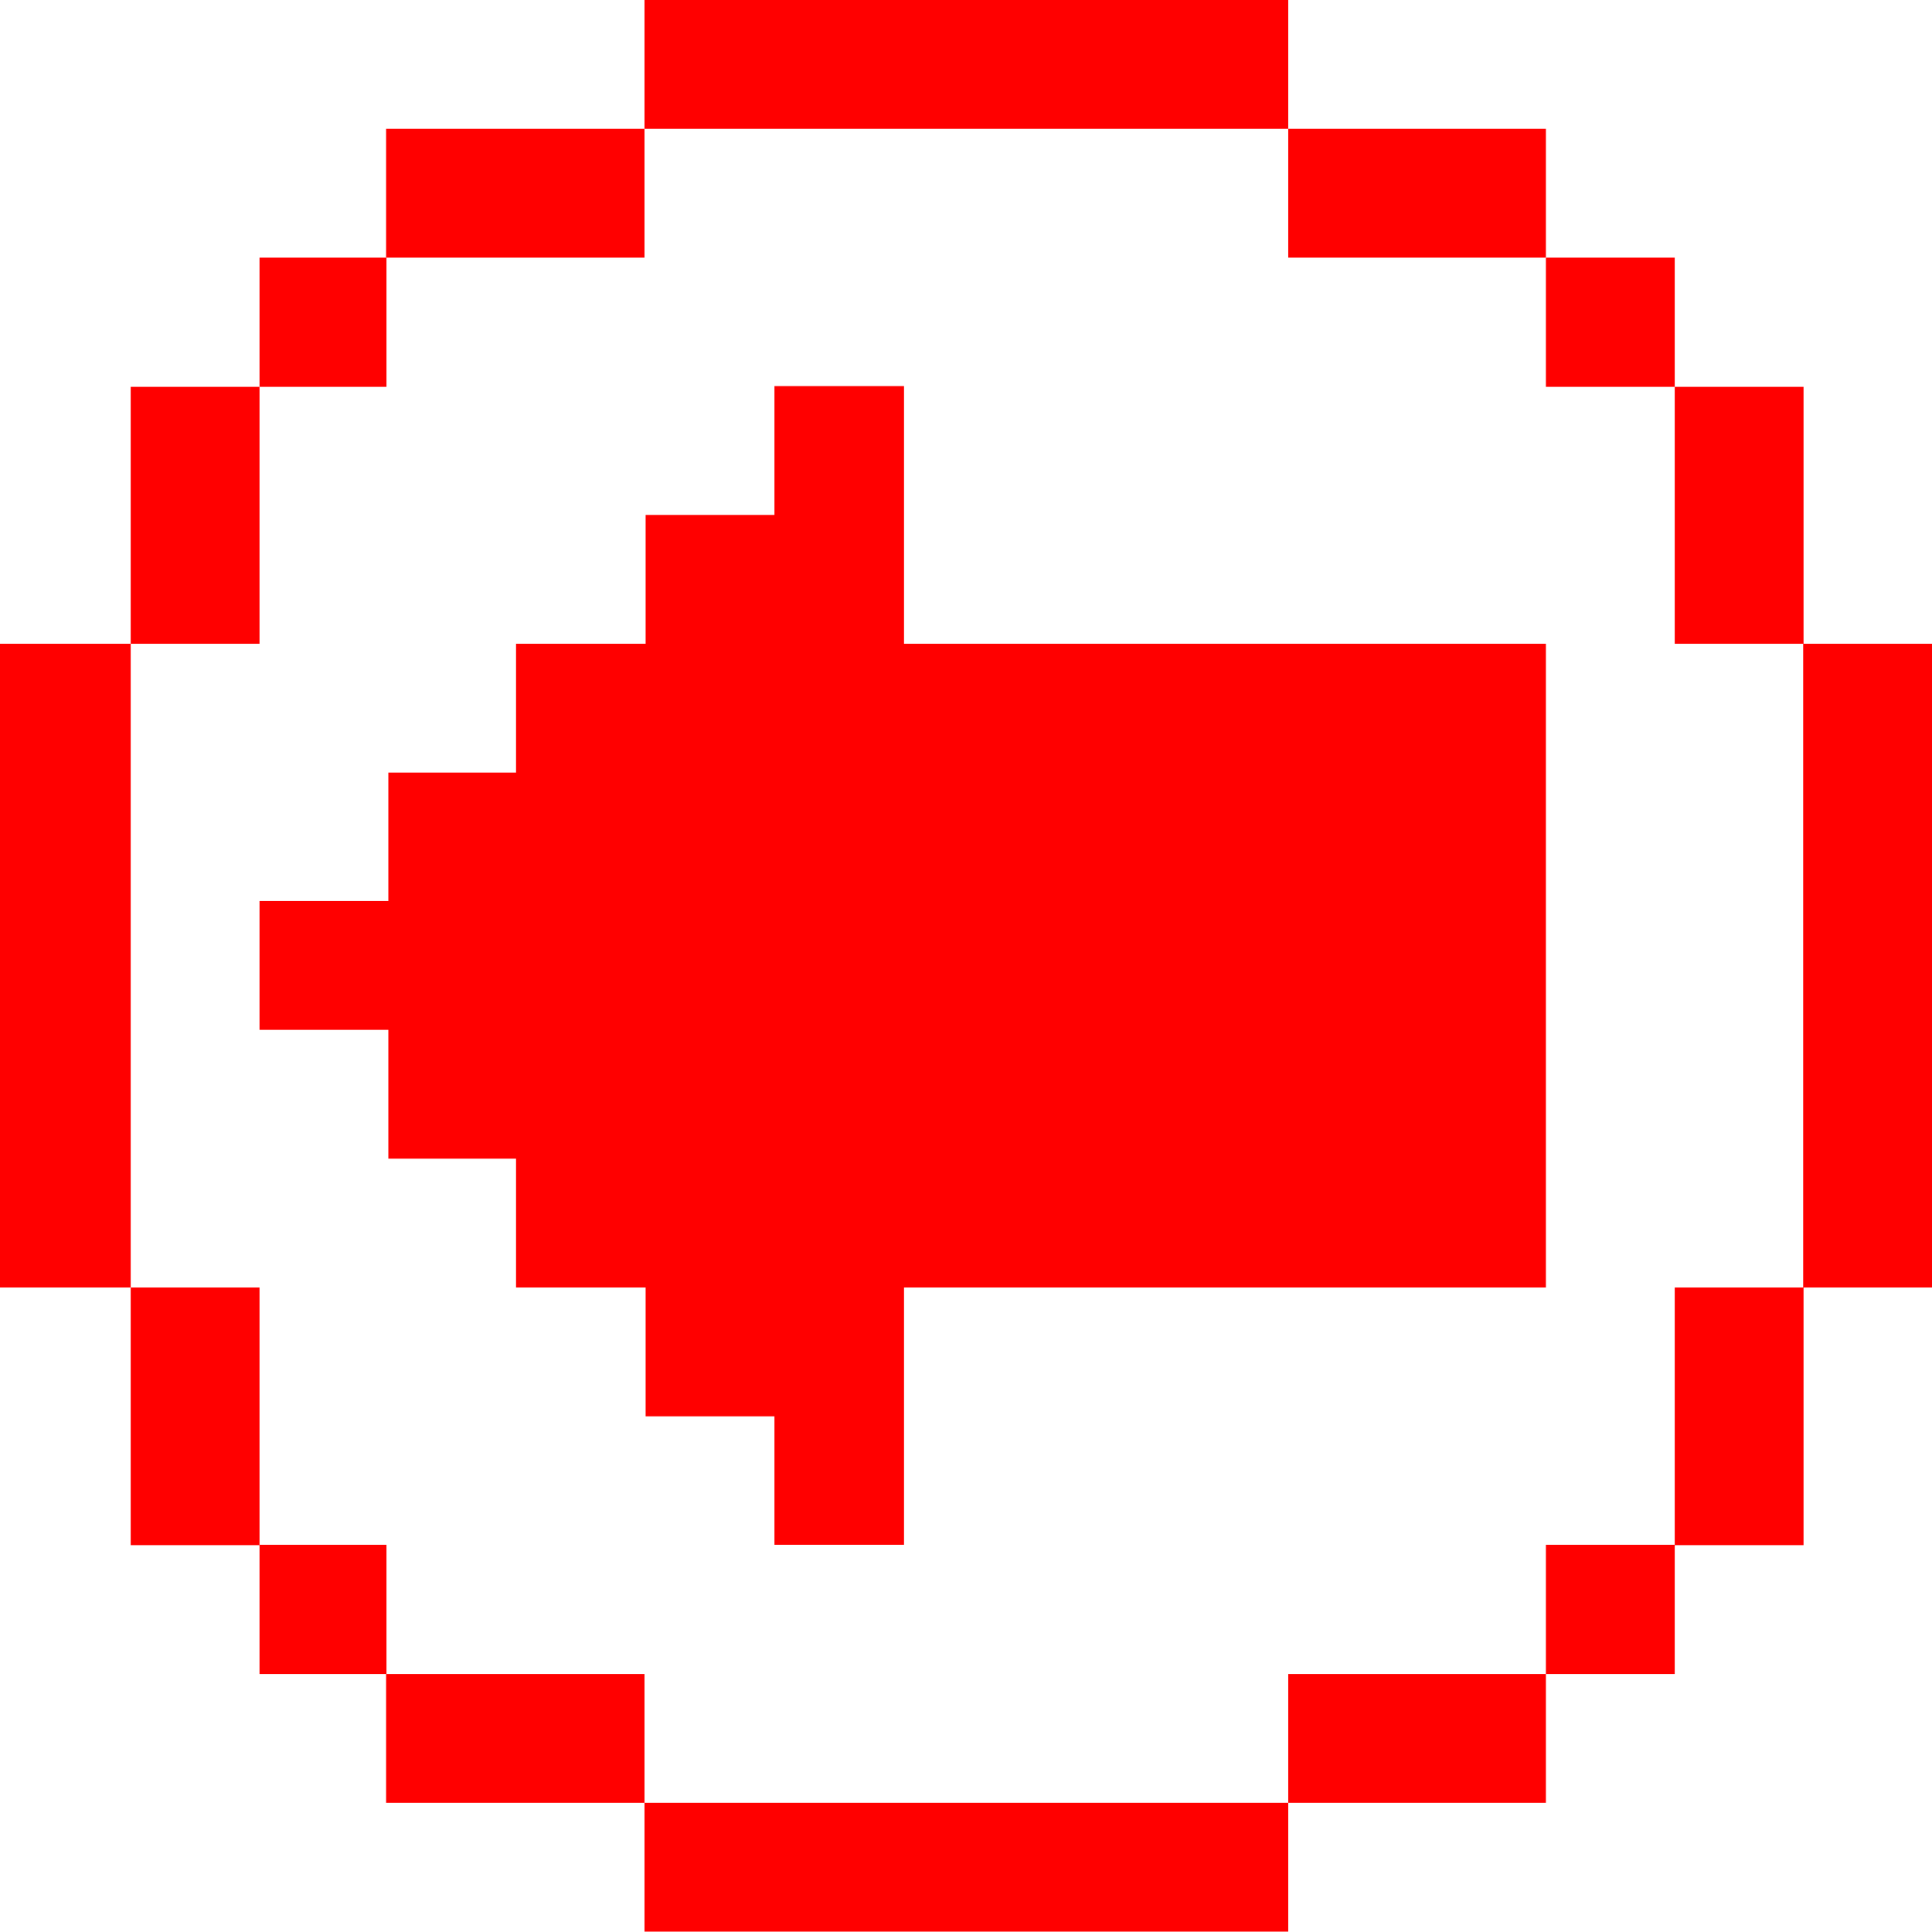
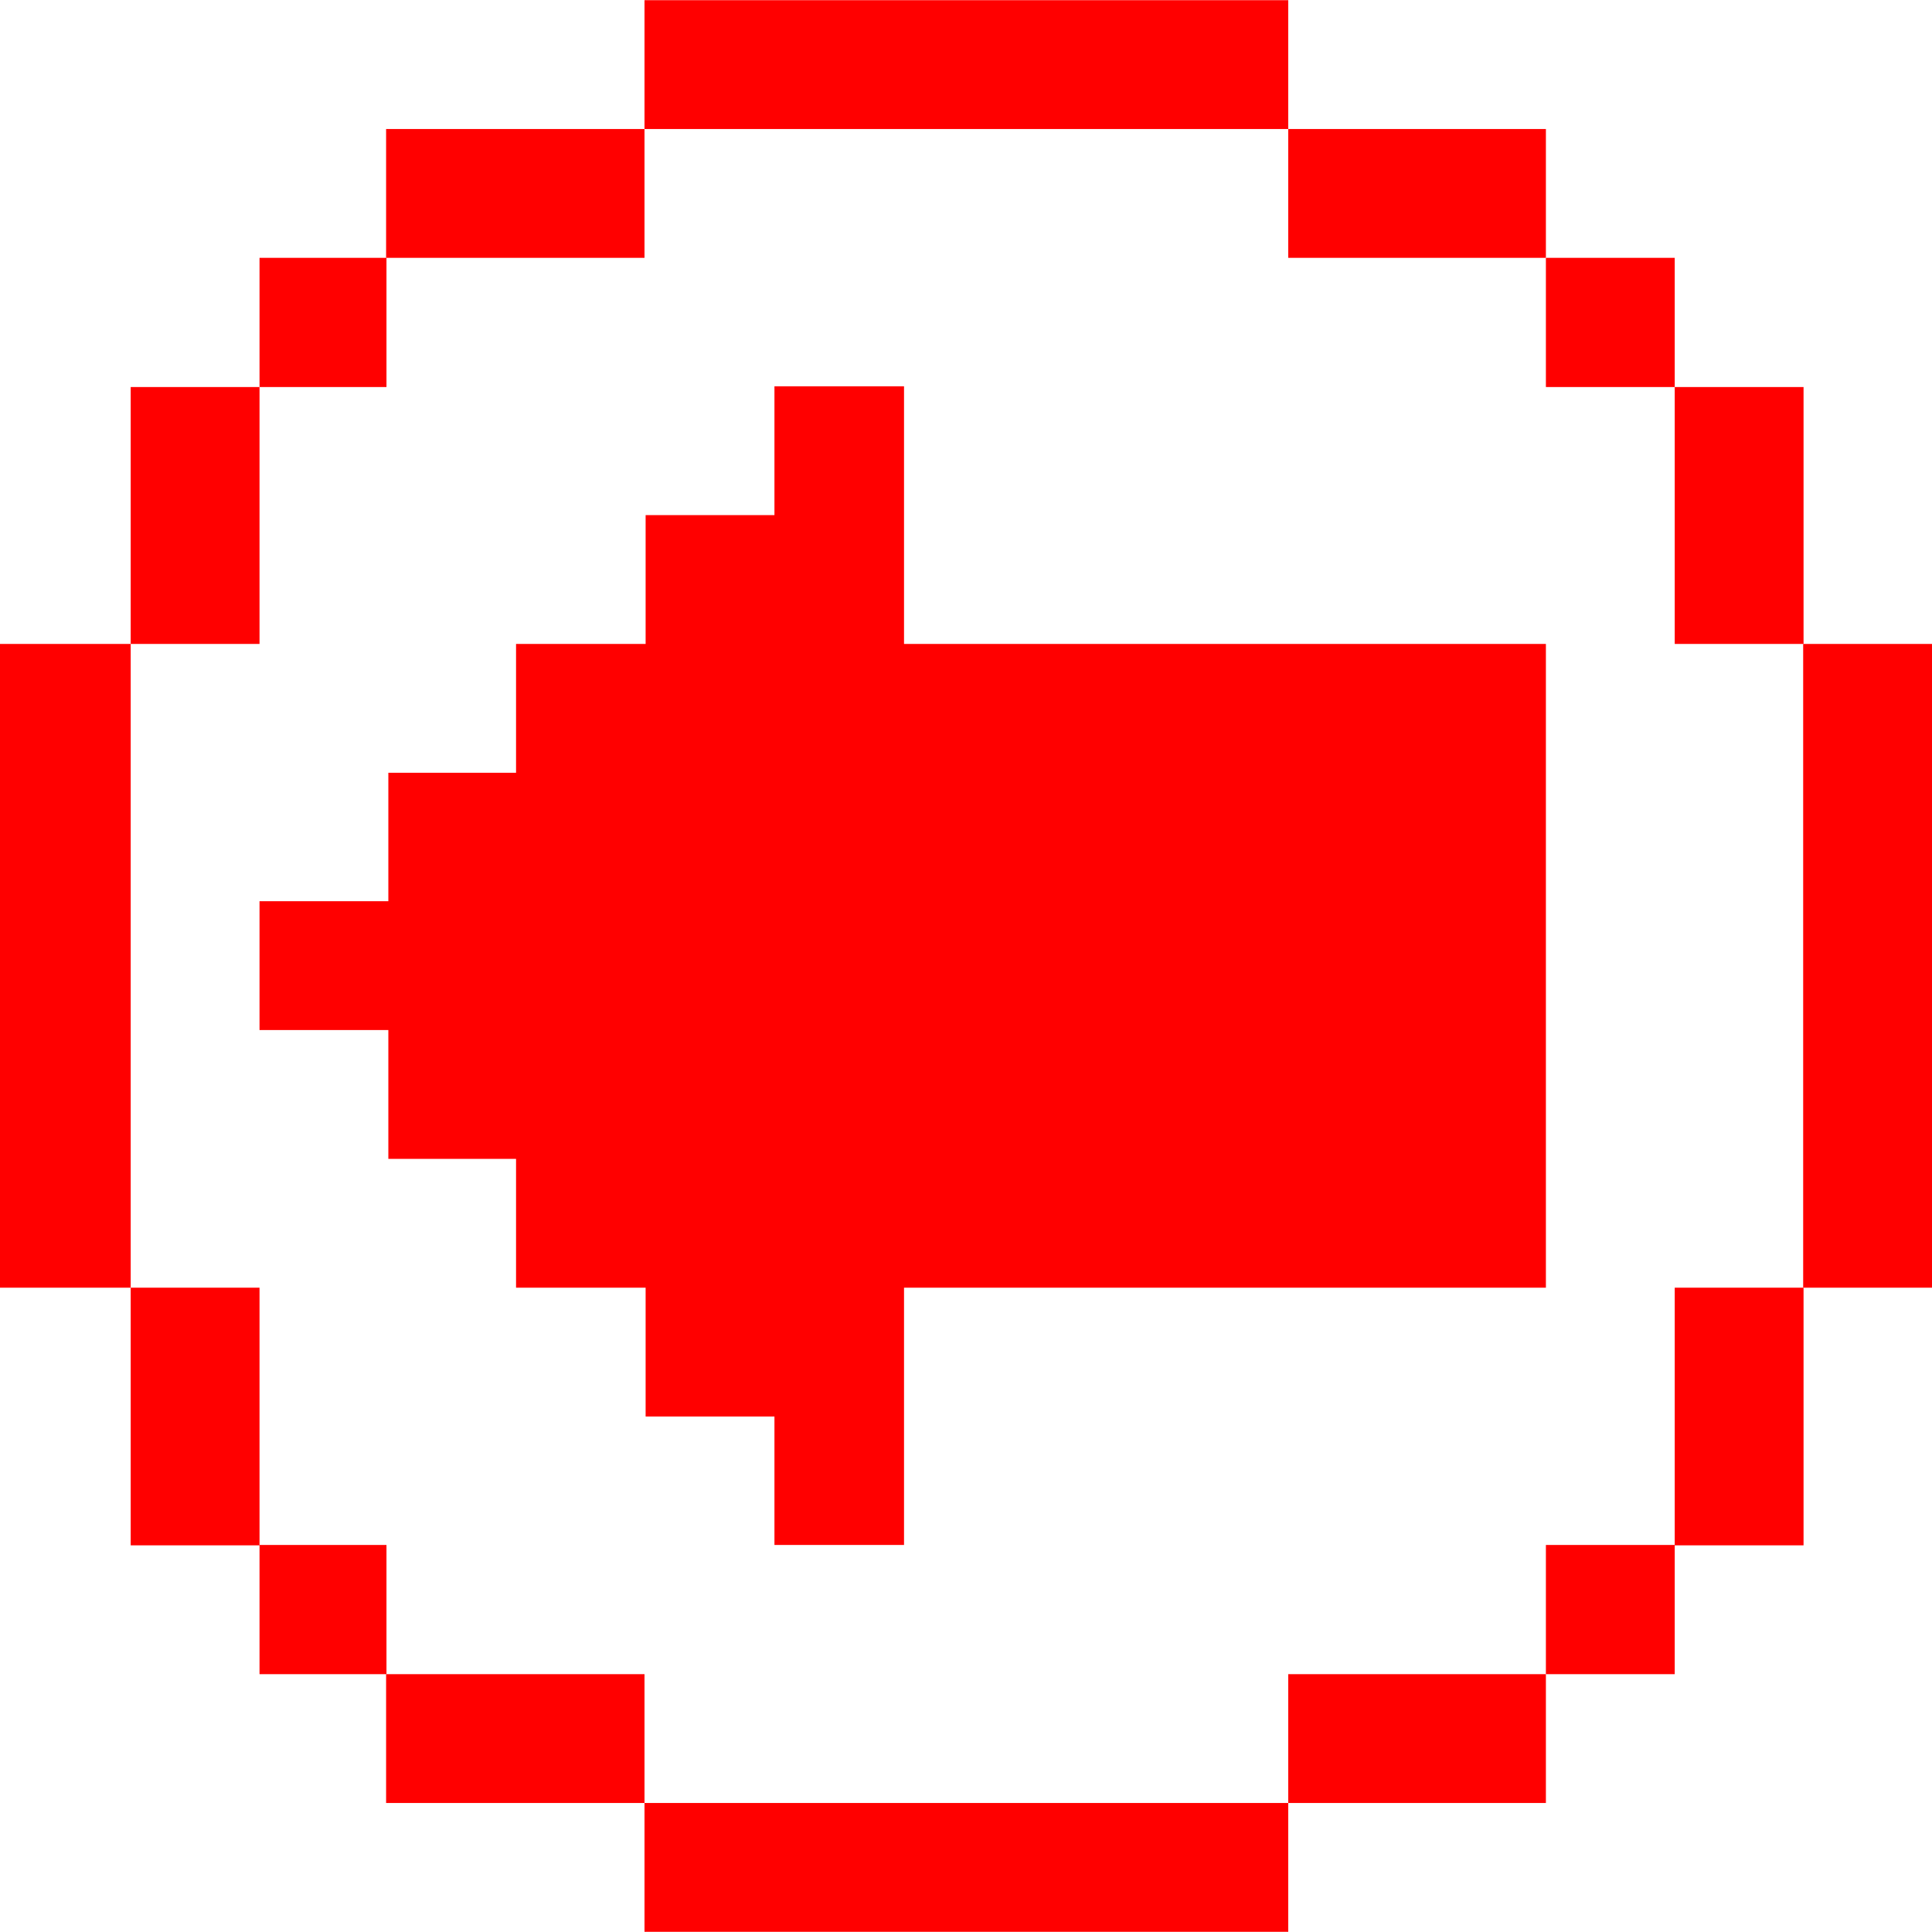
- <svg xmlns="http://www.w3.org/2000/svg" id="Слой_1" data-name="Слой 1" viewBox="0 0 51.59 51.58">
+ <svg xmlns="http://www.w3.org/2000/svg" id="Слой_1" data-name="Слой 1" width="52" height="52" viewBox="0 0 51.59 51.58">
  <defs>
    <style>.cls-1{fill:red;}</style>
  </defs>
  <rect class="cls-1" x="6.93" y="41.25" width="3.39" height="3.45" />
  <rect class="cls-1" x="10.31" y="44.7" width="6.9" height="3.44" />
  <rect class="cls-1" x="3.49" y="34.38" width="3.44" height="6.88" />
  <rect class="cls-1" x="6.93" y="6.88" width="3.39" height="3.45" />
  <rect class="cls-1" x="3.49" y="10.33" width="3.44" height="6.86" />
  <polygon class="cls-1" points="17.21 3.44 34.4 3.44 34.4 0 17.21 0 17.21 3.44 10.31 3.44 10.31 6.88 17.21 6.88 17.21 3.44" />
  <polygon class="cls-1" points="34.4 51.58 34.4 48.14 41.28 48.14 41.28 44.7 34.4 44.7 34.4 48.14 17.21 48.14 17.21 51.58 34.4 51.58" />
  <rect class="cls-1" y="17.19" width="3.49" height="17.19" />
  <rect class="cls-1" x="41.28" y="6.88" width="3.44" height="3.45" />
  <rect class="cls-1" x="34.4" y="3.44" width="6.88" height="3.44" />
  <rect class="cls-1" x="44.72" y="10.33" width="3.44" height="6.86" />
  <rect class="cls-1" x="41.28" y="41.25" width="3.44" height="3.45" />
  <rect class="cls-1" x="44.72" y="34.38" width="3.44" height="6.88" />
  <rect class="cls-1" x="48.15" y="17.19" width="3.44" height="17.19" />
  <polygon class="cls-1" points="24.14 41.25 24.14 34.38 41.28 34.38 41.28 17.19 24.14 17.19 24.14 10.31 20.68 10.31 20.68 13.75 17.24 13.75 17.24 17.19 17.24 17.19 13.78 17.19 13.78 20.63 13.78 20.63 10.37 20.63 10.37 24.06 10.37 24.06 6.93 24.06 6.93 27.5 10.37 27.5 10.37 30.94 13.78 30.94 13.8 30.94 13.78 30.94 13.78 34.38 17.24 34.38 17.24 34.38 17.24 34.38 17.24 37.82 20.68 37.82 20.68 41.25 24.14 41.25" />
</svg>
